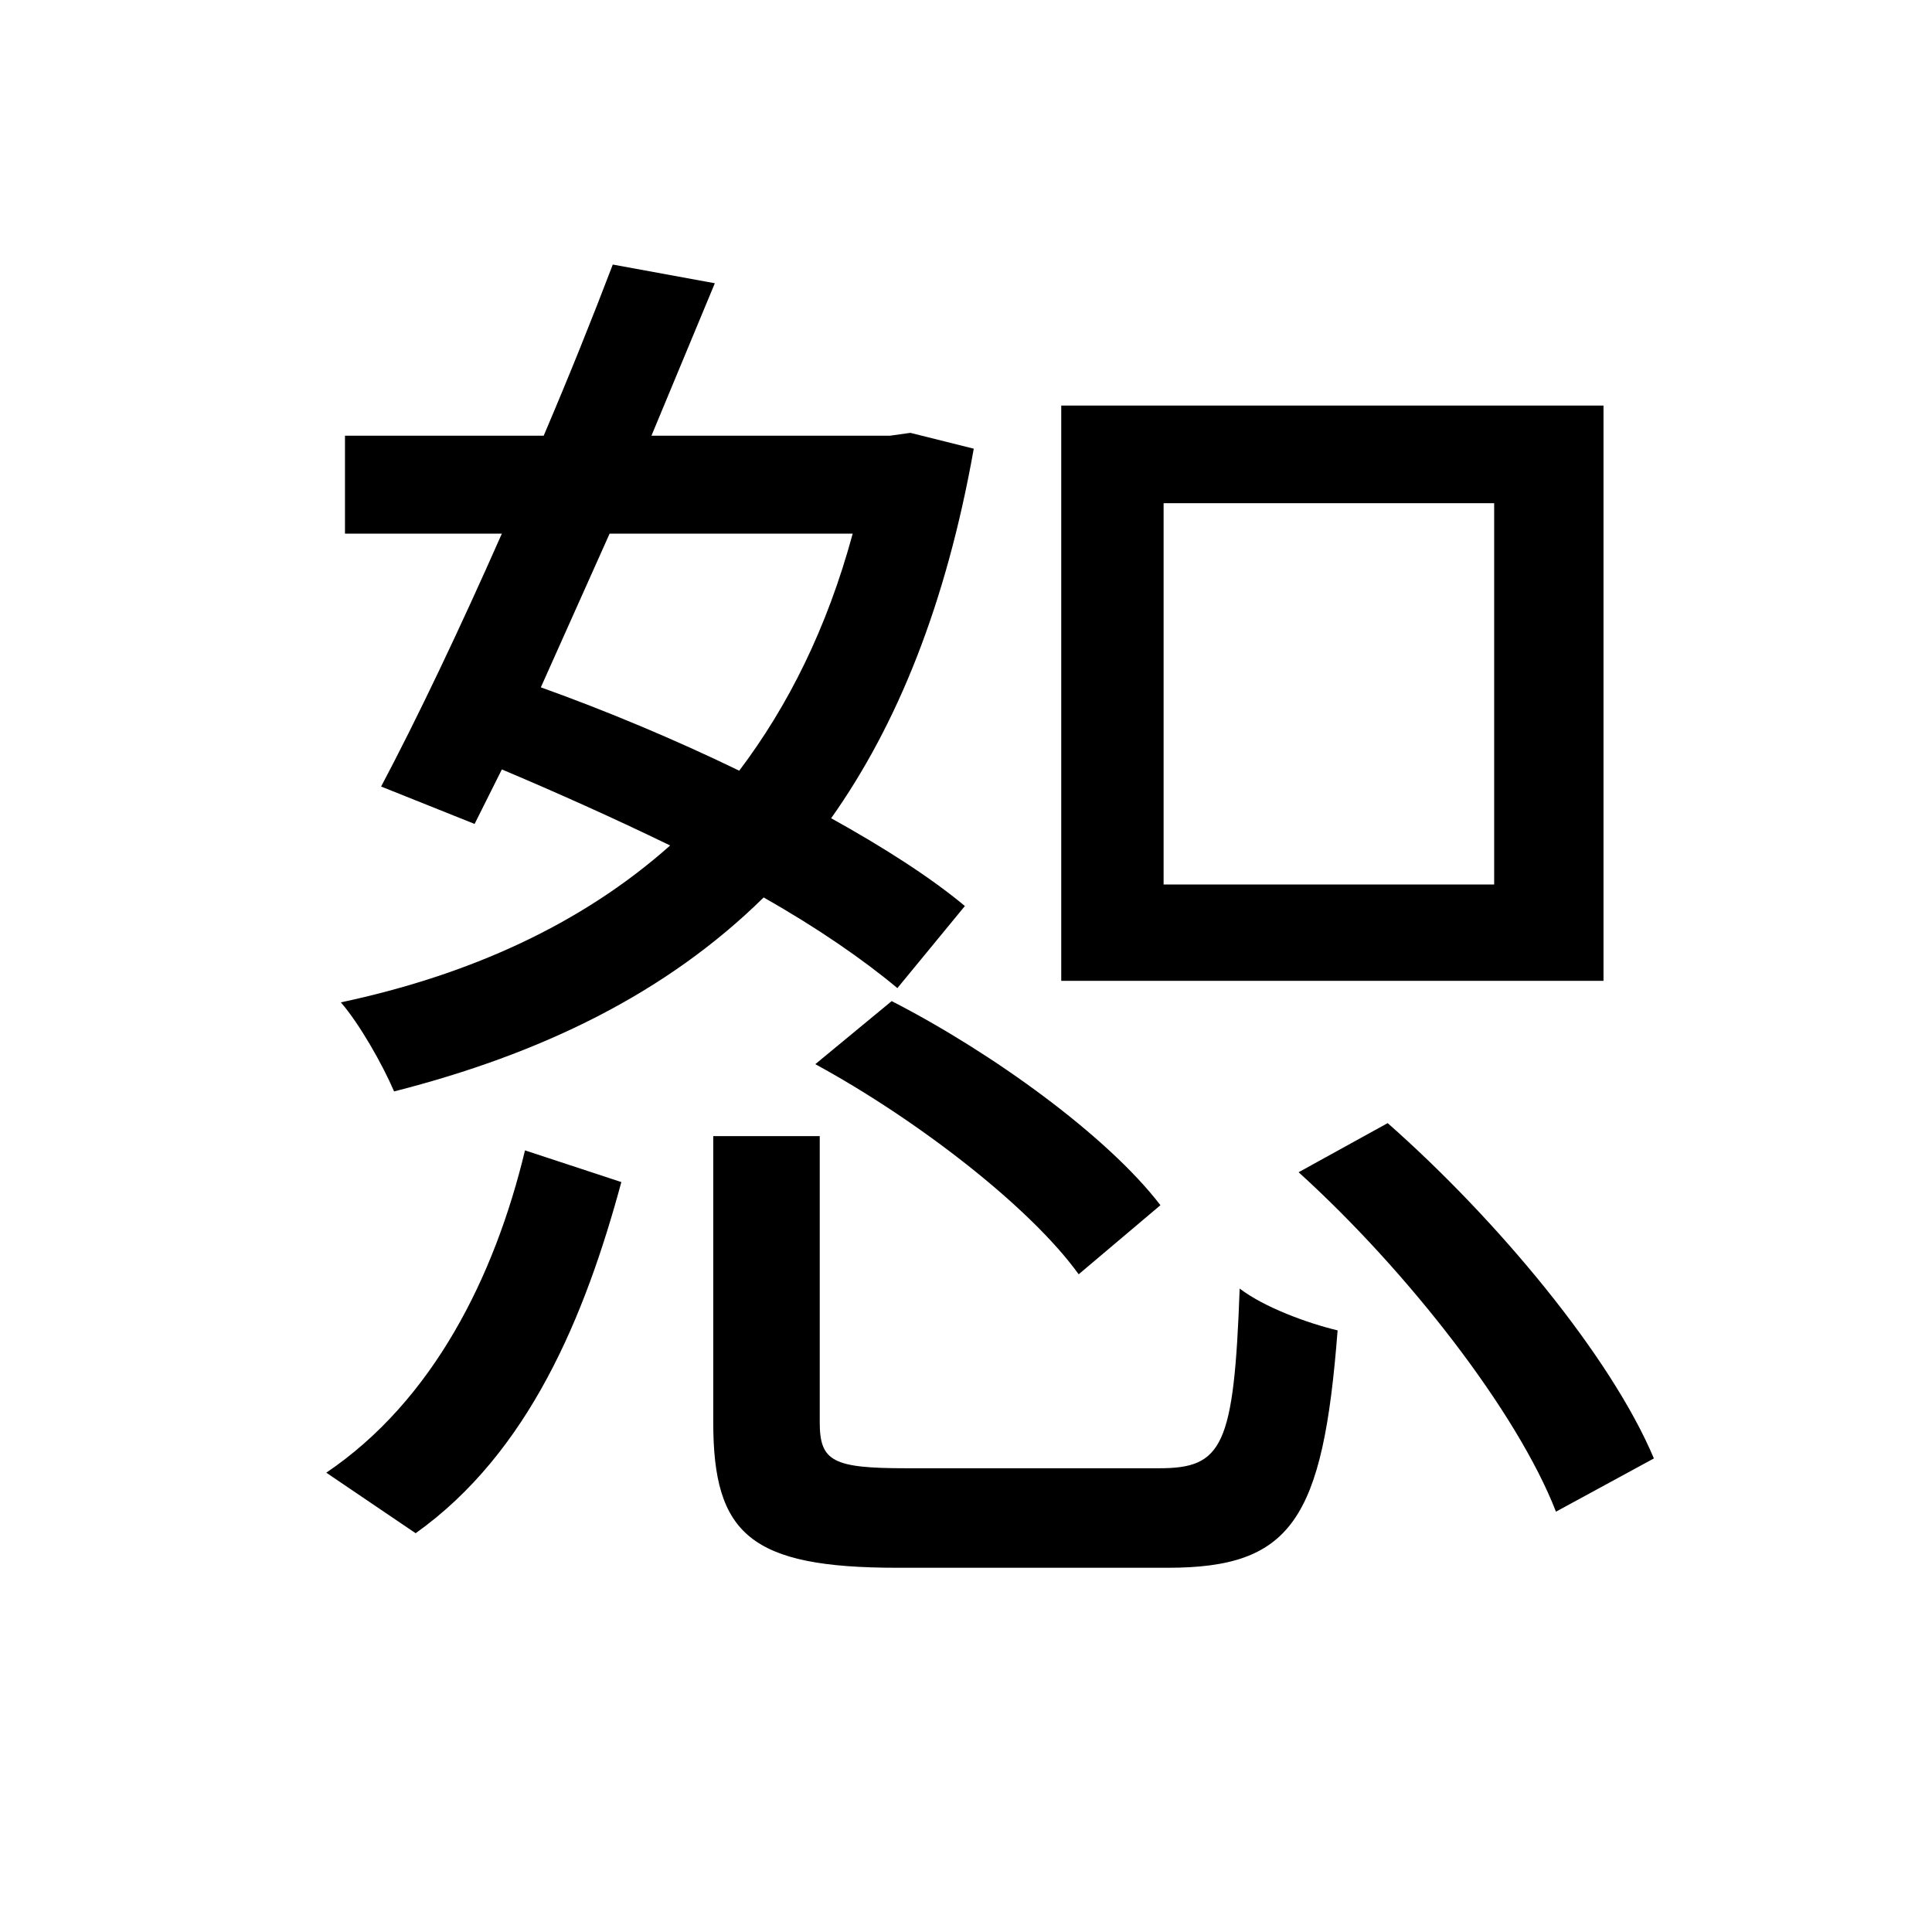
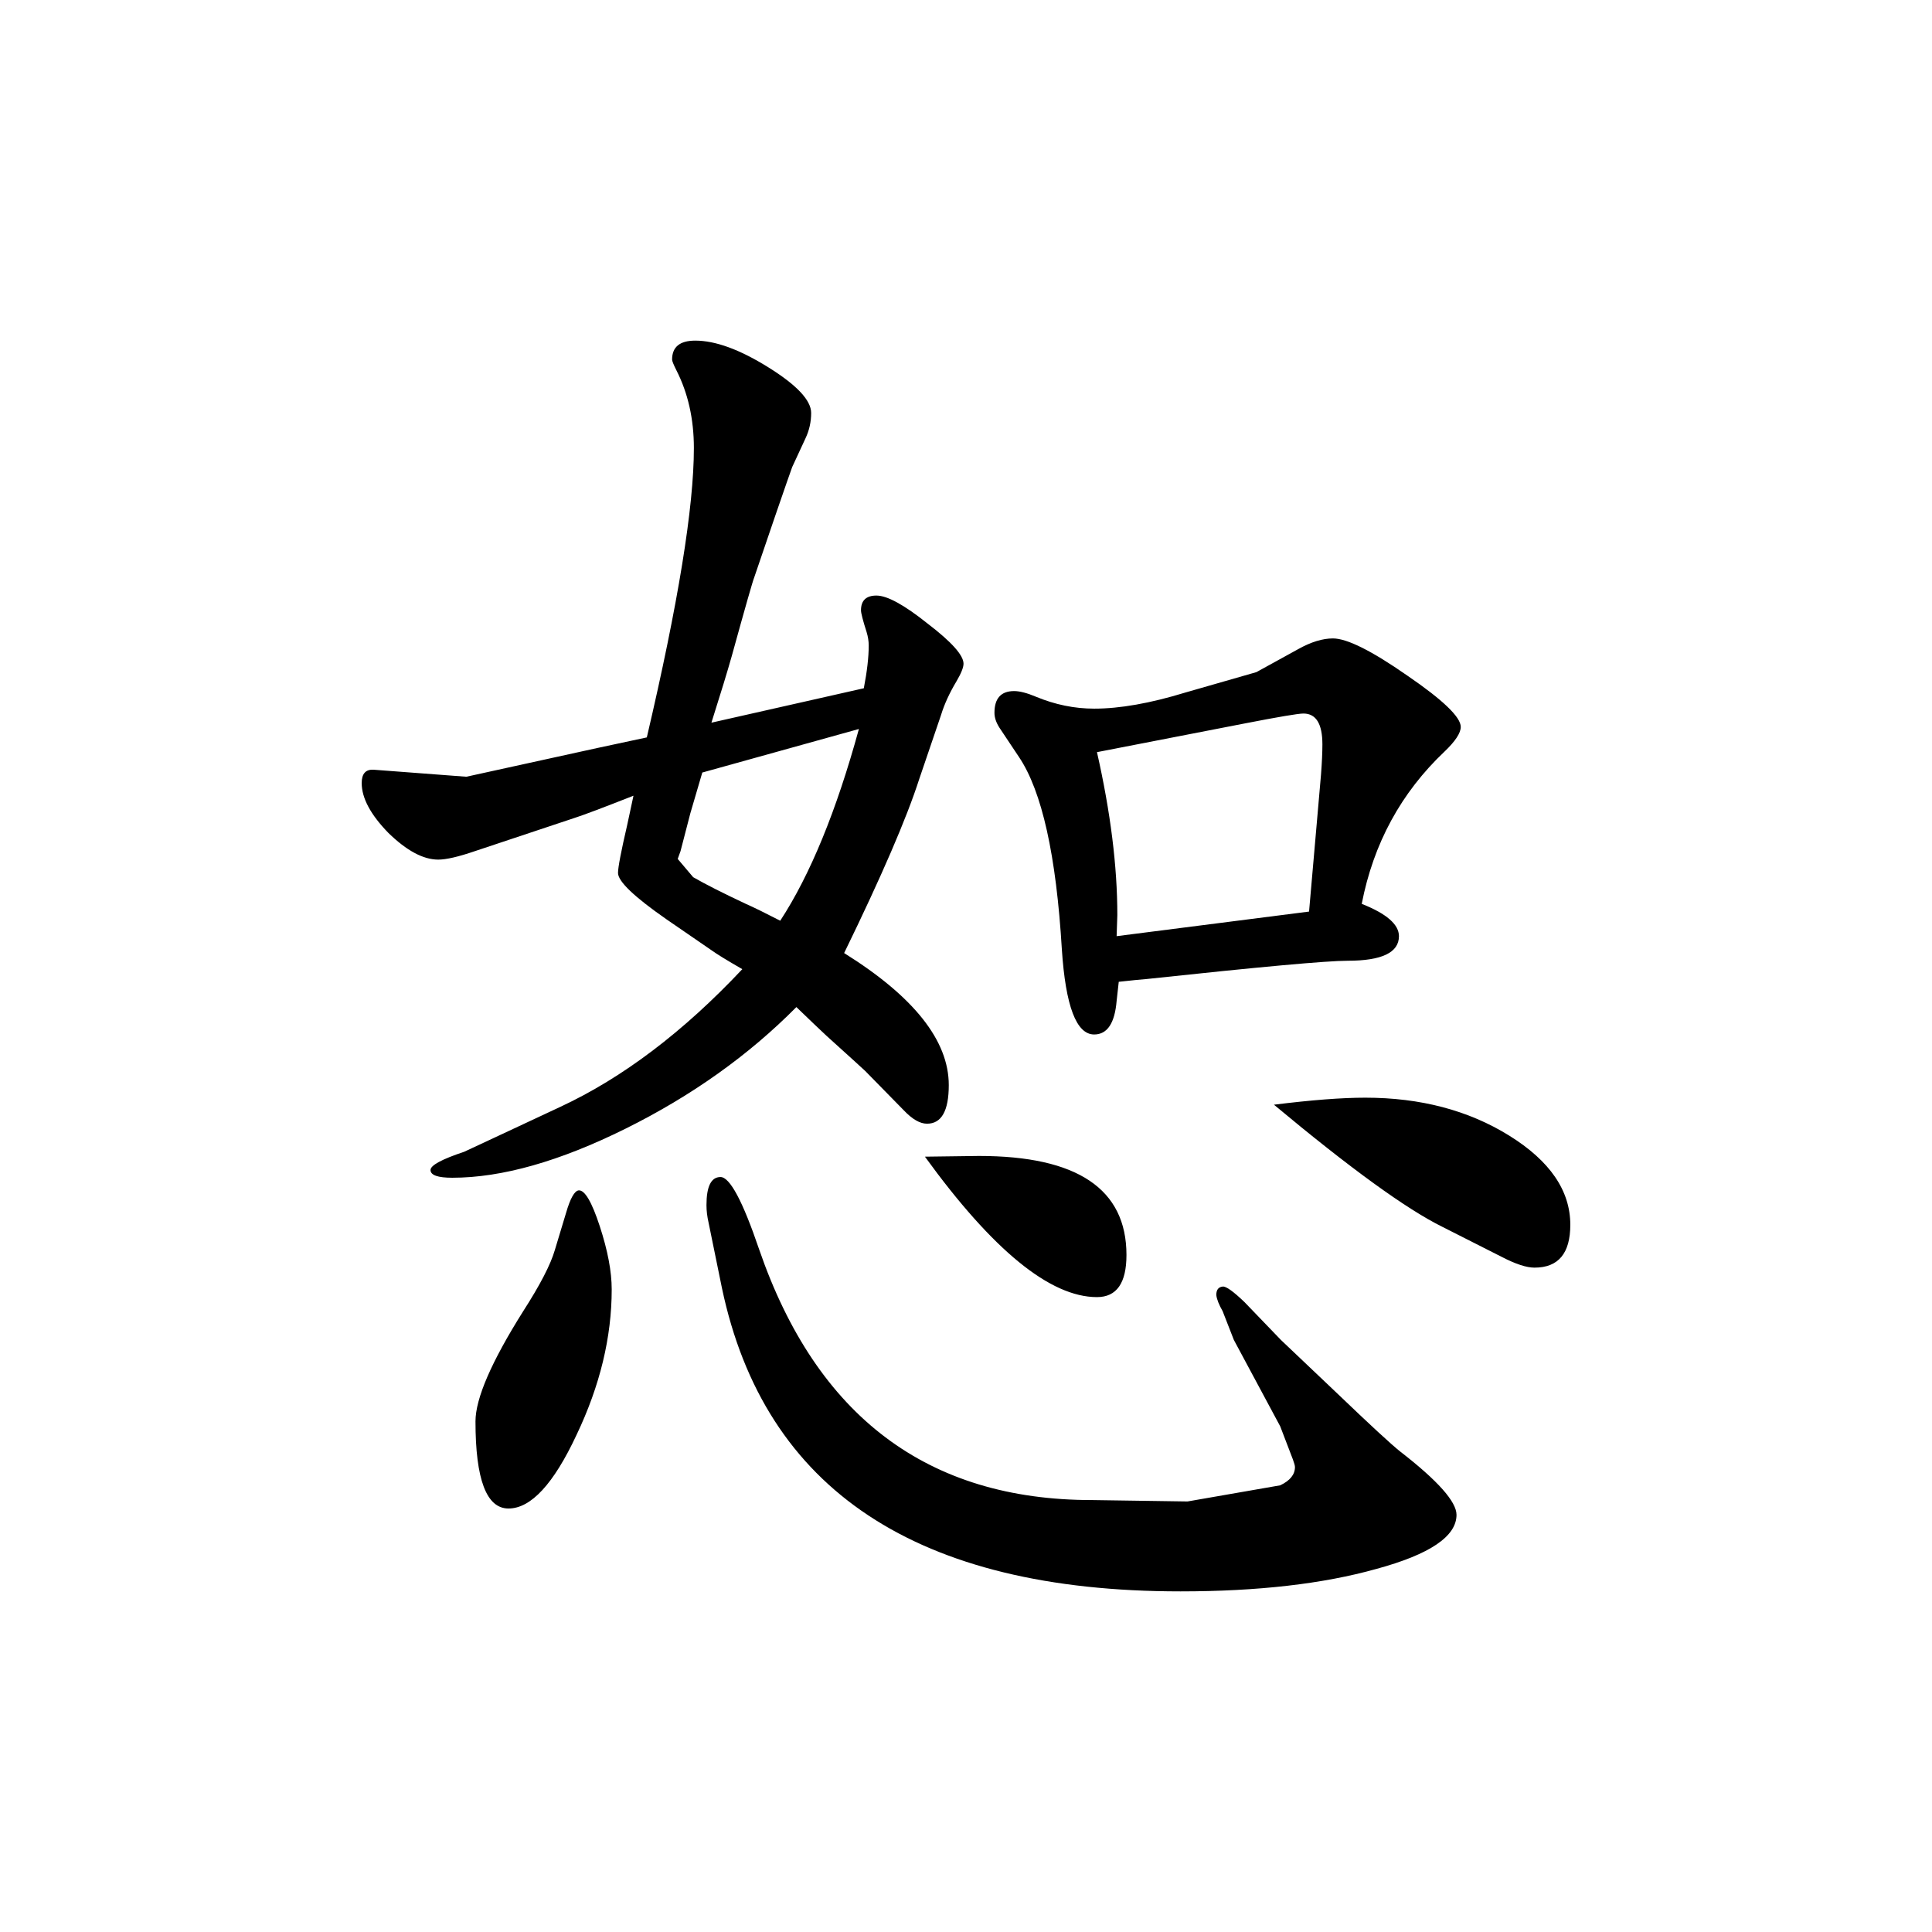
<svg xmlns="http://www.w3.org/2000/svg" width="360" height="360" viewBox="0 0 95.25 95.25" version="1.1" id="svg5">
  <defs id="defs2" />
  <g id="layer1">
-     <text xml:space="preserve" style="font-style:normal;font-variant:normal;font-weight:normal;font-stretch:normal;font-size:70.908px;line-height:1.25;font-family:'Kaiti SC';-inkscape-font-specification:'Kaiti SC';stroke-width:0.265" x="13.4" y="72.606" id="text2582">
-       <tspan id="tspan2580" style="font-style:normal;font-variant:normal;font-weight:normal;font-stretch:normal;font-size:70.908px;font-family:Kai;-inkscape-font-specification:Kai;stroke-width:0.265" x="13.4" y="72.606">恕</tspan>
-     </text>
+     <g aria-label="恕" id="text2582" style="font-size:70.908px;line-height:1.25;font-family:'Kaiti SC';-inkscape-font-specification:'Kaiti SC';stroke-width:0.265">
+       <path d="m 31.889,36.355 q 2.32,-9.902 2.32,-14.265 0,-2.147 -0.866,-3.843 -0.208,-0.415 -0.208,-0.519 0,-0.935 1.143,-0.935 1.489,0 3.601,1.316 2.112,1.316 2.112,2.251 0,0.658 -0.277,1.246 l -0.658,1.42 q -0.104,0.277 -0.831,2.389 l -1.039,3.047 q -0.104,0.242 -1.108,3.878 -0.312,1.108 -1.004,3.289 l 7.513,-1.697 q 0.242,-1.246 0.242,-2.112 0,-0.312 -0.104,-0.658 -0.277,-0.866 -0.277,-1.073 0,-0.727 0.762,-0.727 0.796,0 2.527,1.385 1.766,1.35 1.766,1.974 0,0.277 -0.346,0.866 -0.519,0.866 -0.762,1.662 l -1.073,3.151 q -0.935,2.908 -3.705,8.587 5.159,3.22 5.159,6.509 0,1.904 -1.073,1.904 -0.519,0 -1.143,-0.658 L 42.657,52.801 Q 42.553,52.697 40.752,51.07 q -0.485,-0.45 -1.489,-1.42 -3.532,3.566 -8.413,5.99 -4.882,2.424 -8.552,2.424 -1.073,0 -1.073,-0.381 0,-0.346 1.662,-0.9 l 1.558,-0.727 3.185,-1.489 q 4.605,-2.147 8.967,-6.786 -1.143,-0.658 -1.523,-0.935 l -2.216,-1.523 q -2.389,-1.662 -2.389,-2.285 0,-0.415 0.45,-2.354 l 0.312,-1.454 q -2.285,0.9 -2.943,1.108 l -4.882,1.627 q -1.212,0.415 -1.8,0.415 -1.108,0 -2.458,-1.316 -1.316,-1.35 -1.316,-2.458 0,-0.692 0.589,-0.658 l 4.57,0.346 6.475,-1.42 q 0.831,-0.173 2.424,-0.519 z m 6.578,9.037 q 2.216,-3.393 3.878,-9.452 l -7.721,2.147 -0.589,2.008 -0.485,1.87 -0.138,0.381 0.762,0.9 q 0.9,0.519 2.597,1.316 0.554,0.242 1.697,0.831 z m -9.937,13.295 q 0.45,-0.035 1.039,1.766 0.589,1.8 0.589,3.116 0,3.532 -1.731,7.167 -1.697,3.635 -3.358,3.635 -1.627,0 -1.627,-4.293 0,-1.697 2.354,-5.436 1.246,-1.939 1.558,-3.012 l 0.554,-1.835 q 0.312,-1.073 0.623,-1.108 z m 31.749,4.743 q 0.242,-0.035 1.073,0.762 l 1.8,1.87 2.735,2.597 q 2.493,2.389 3.151,2.908 2.77,2.147 2.77,3.116 0,1.593 -3.947,2.666 -3.947,1.108 -9.66,1.108 -19.458,0 -22.609,-14.957 l -0.658,-3.22 q -0.104,-0.45 -0.104,-0.866 0,-1.385 0.692,-1.385 0.692,0 1.904,3.566 4.259,12.36 16.411,12.36 l 4.709,0.069 4.57,-0.796 q 0.727,-0.346 0.727,-0.9 0,-0.104 -0.104,-0.381 l -0.623,-1.627 -2.285,-4.259 -0.554,-1.42 q -0.277,-0.485 -0.312,-0.796 0,-0.381 0.312,-0.415 z m -14.68,-6.405 2.666,-0.035 q 7.271,0 7.271,4.882 0,2.077 -1.454,2.077 -3.462,0 -8.483,-6.925 z M 67.135,44.561 q 1.835,0.727 1.835,1.593 0,1.212 -2.527,1.212 -1.523,0 -9.902,0.9 -0.45,0.035 -1.385,0.138 -0.069,0.623 -0.104,0.935 -0.138,1.662 -1.108,1.662 -1.316,0 -1.593,-4.189 -0.415,-6.959 -2.112,-9.487 l -0.969,-1.454 q -0.242,-0.381 -0.242,-0.727 0,-1.073 0.969,-1.073 0.415,0 1.073,0.277 1.42,0.589 2.874,0.589 1.904,0 4.501,-0.796 l 3.497,-1.004 2.077,-1.143 q 0.935,-0.519 1.697,-0.519 1.039,0 3.67,1.835 2.631,1.8 2.631,2.527 0,0.45 -0.796,1.212 -3.22,3.047 -4.086,7.513 z m -13.053,-7.479 q 1.004,4.432 1.004,8.033 l -0.035,1.039 9.487,-1.212 0.381,-4.363 0.208,-2.389 q 0.069,-0.9 0.069,-1.489 0,-1.523 -0.935,-1.523 -0.381,0 -2.874,0.485 z m 8.725,17.381 q 2.77,-0.346 4.501,-0.346 4.086,0 7.098,1.87 3.012,1.87 3.012,4.397 0,2.112 -1.766,2.112 -0.589,0 -1.593,-0.519 L 71.117,60.488 Q 68.451,59.172 62.807,54.463 Z" style="font-family:Kai;-inkscape-font-specification:Kai" id="path2216" />
+     </g>
  </g>
</svg>
